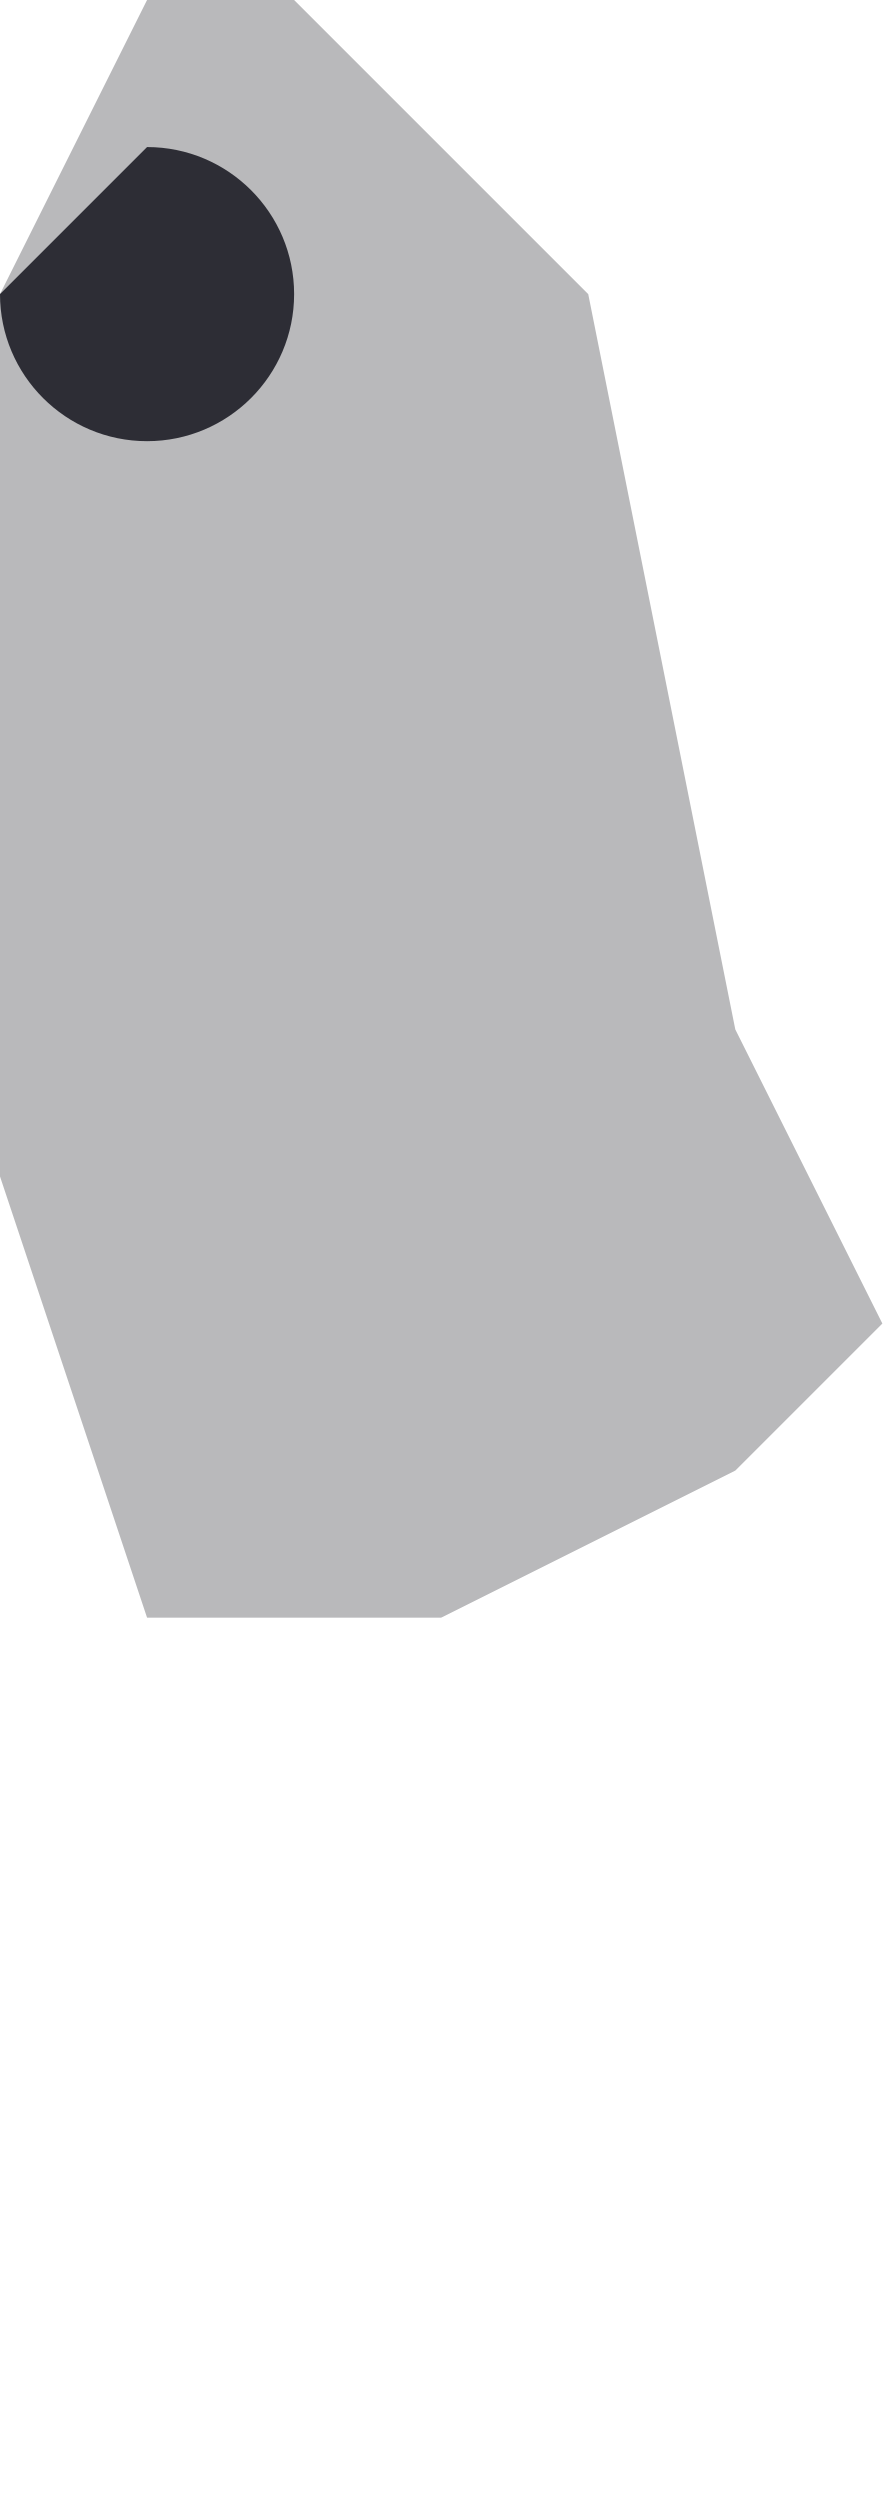
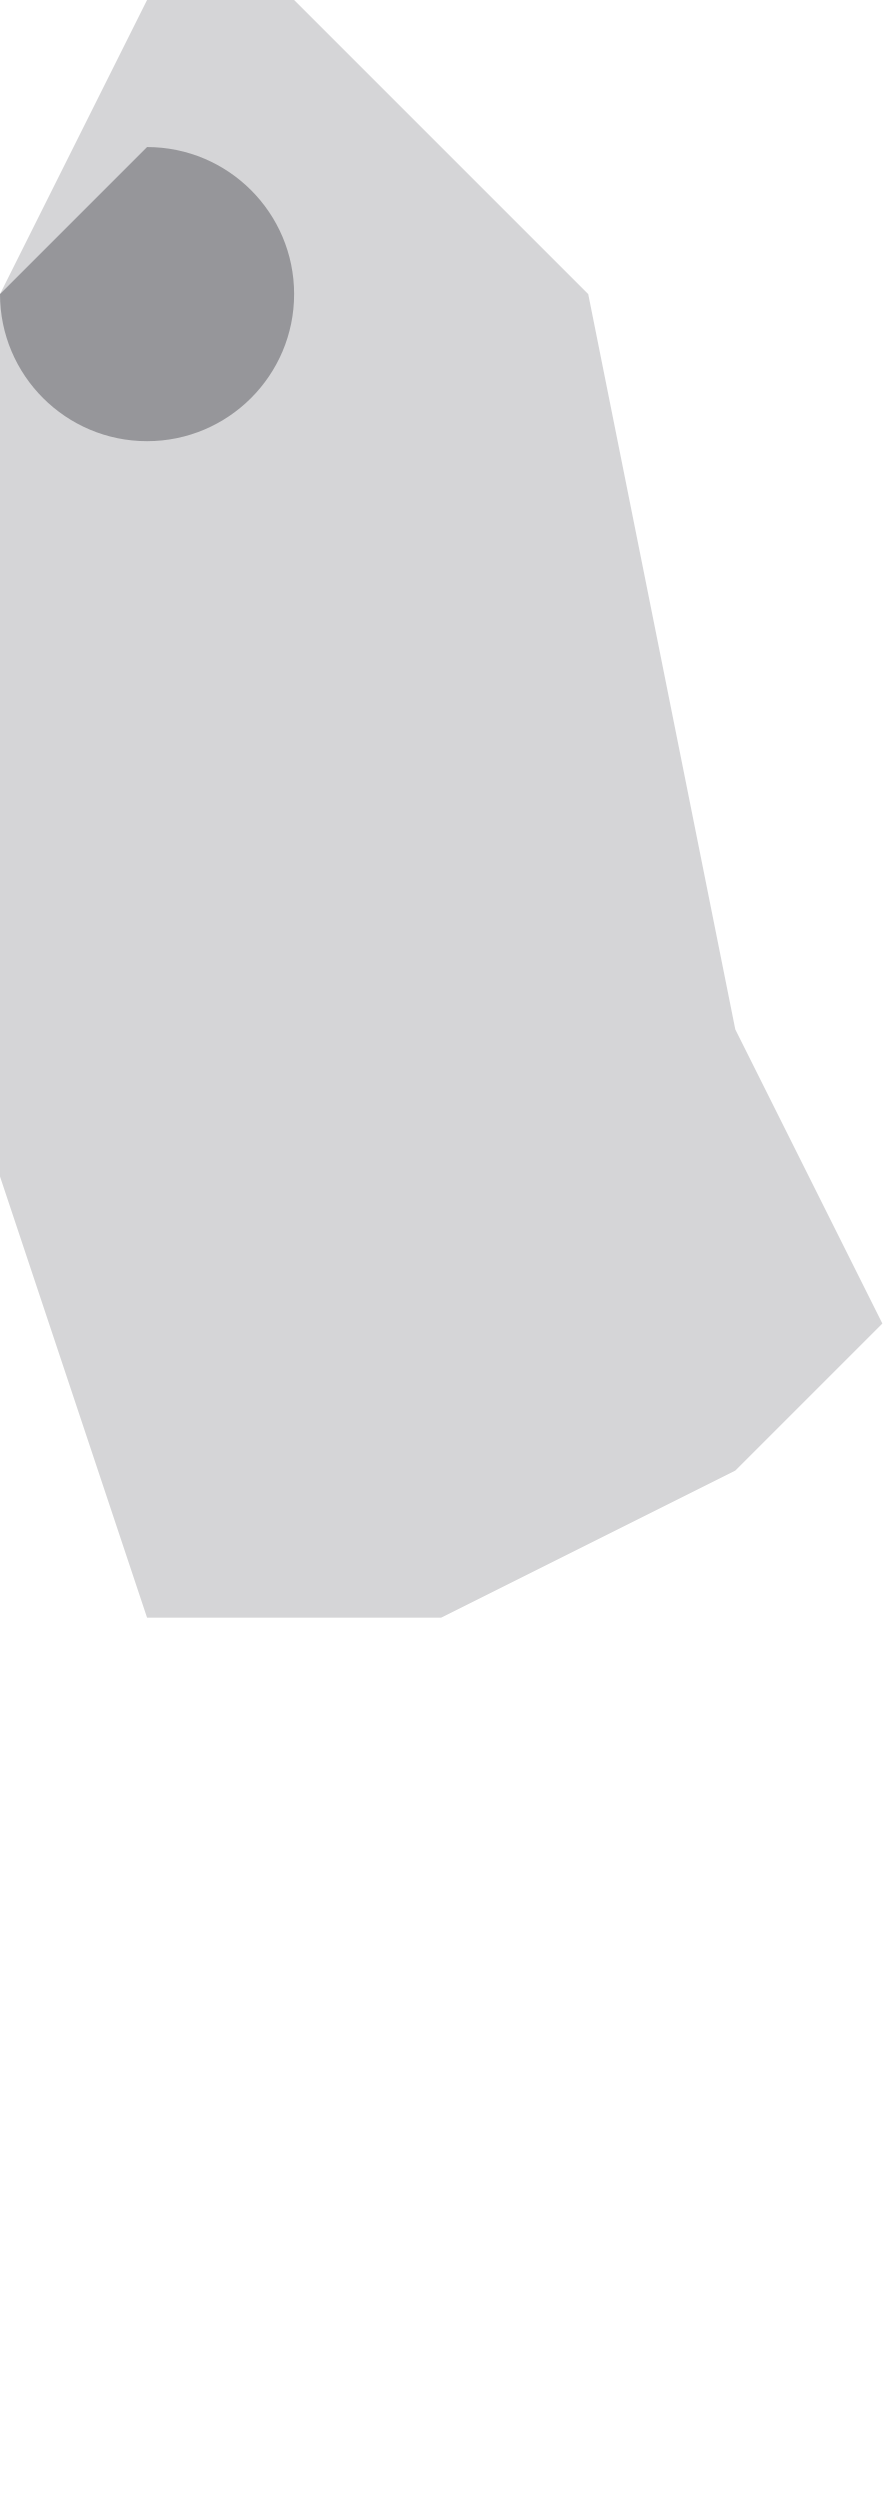
<svg xmlns="http://www.w3.org/2000/svg" width="6px" height="17px" viewBox="0 0 6 17" version="1.1">
-   <g id="character/male-body/fist" stroke="none" stroke-width="1" fill="none" fill-rule="evenodd">
-     <polygon id="Man/Hand" fill="#9B9B9E" opacity="0.7" points="0 2 1 0 2 0 4 2 5 7 6 9 5 10 3 11 1 11 0 8" />
+   <g id="character/male-body/fist" stroke="none" stroke-width="1" fill="none" fill-rule="evenodd" opacity="0.5">
+     <polygon id="Man/Hand" fill-opacity="0.4" fill="#2D2D35" points="0 2 1 0 2 0 4 2 5 7 6 9 5 10 3 11 1 11 0 8" />
    <path d="M1,3 C1.552,3 2,2.552 2,2 C2,1.448 1.552,1 1,1 L0,2 C0,2.552 0.448,3 1,3 Z" id="Oval" fill="#2D2D35" />
  </g>
</svg>
